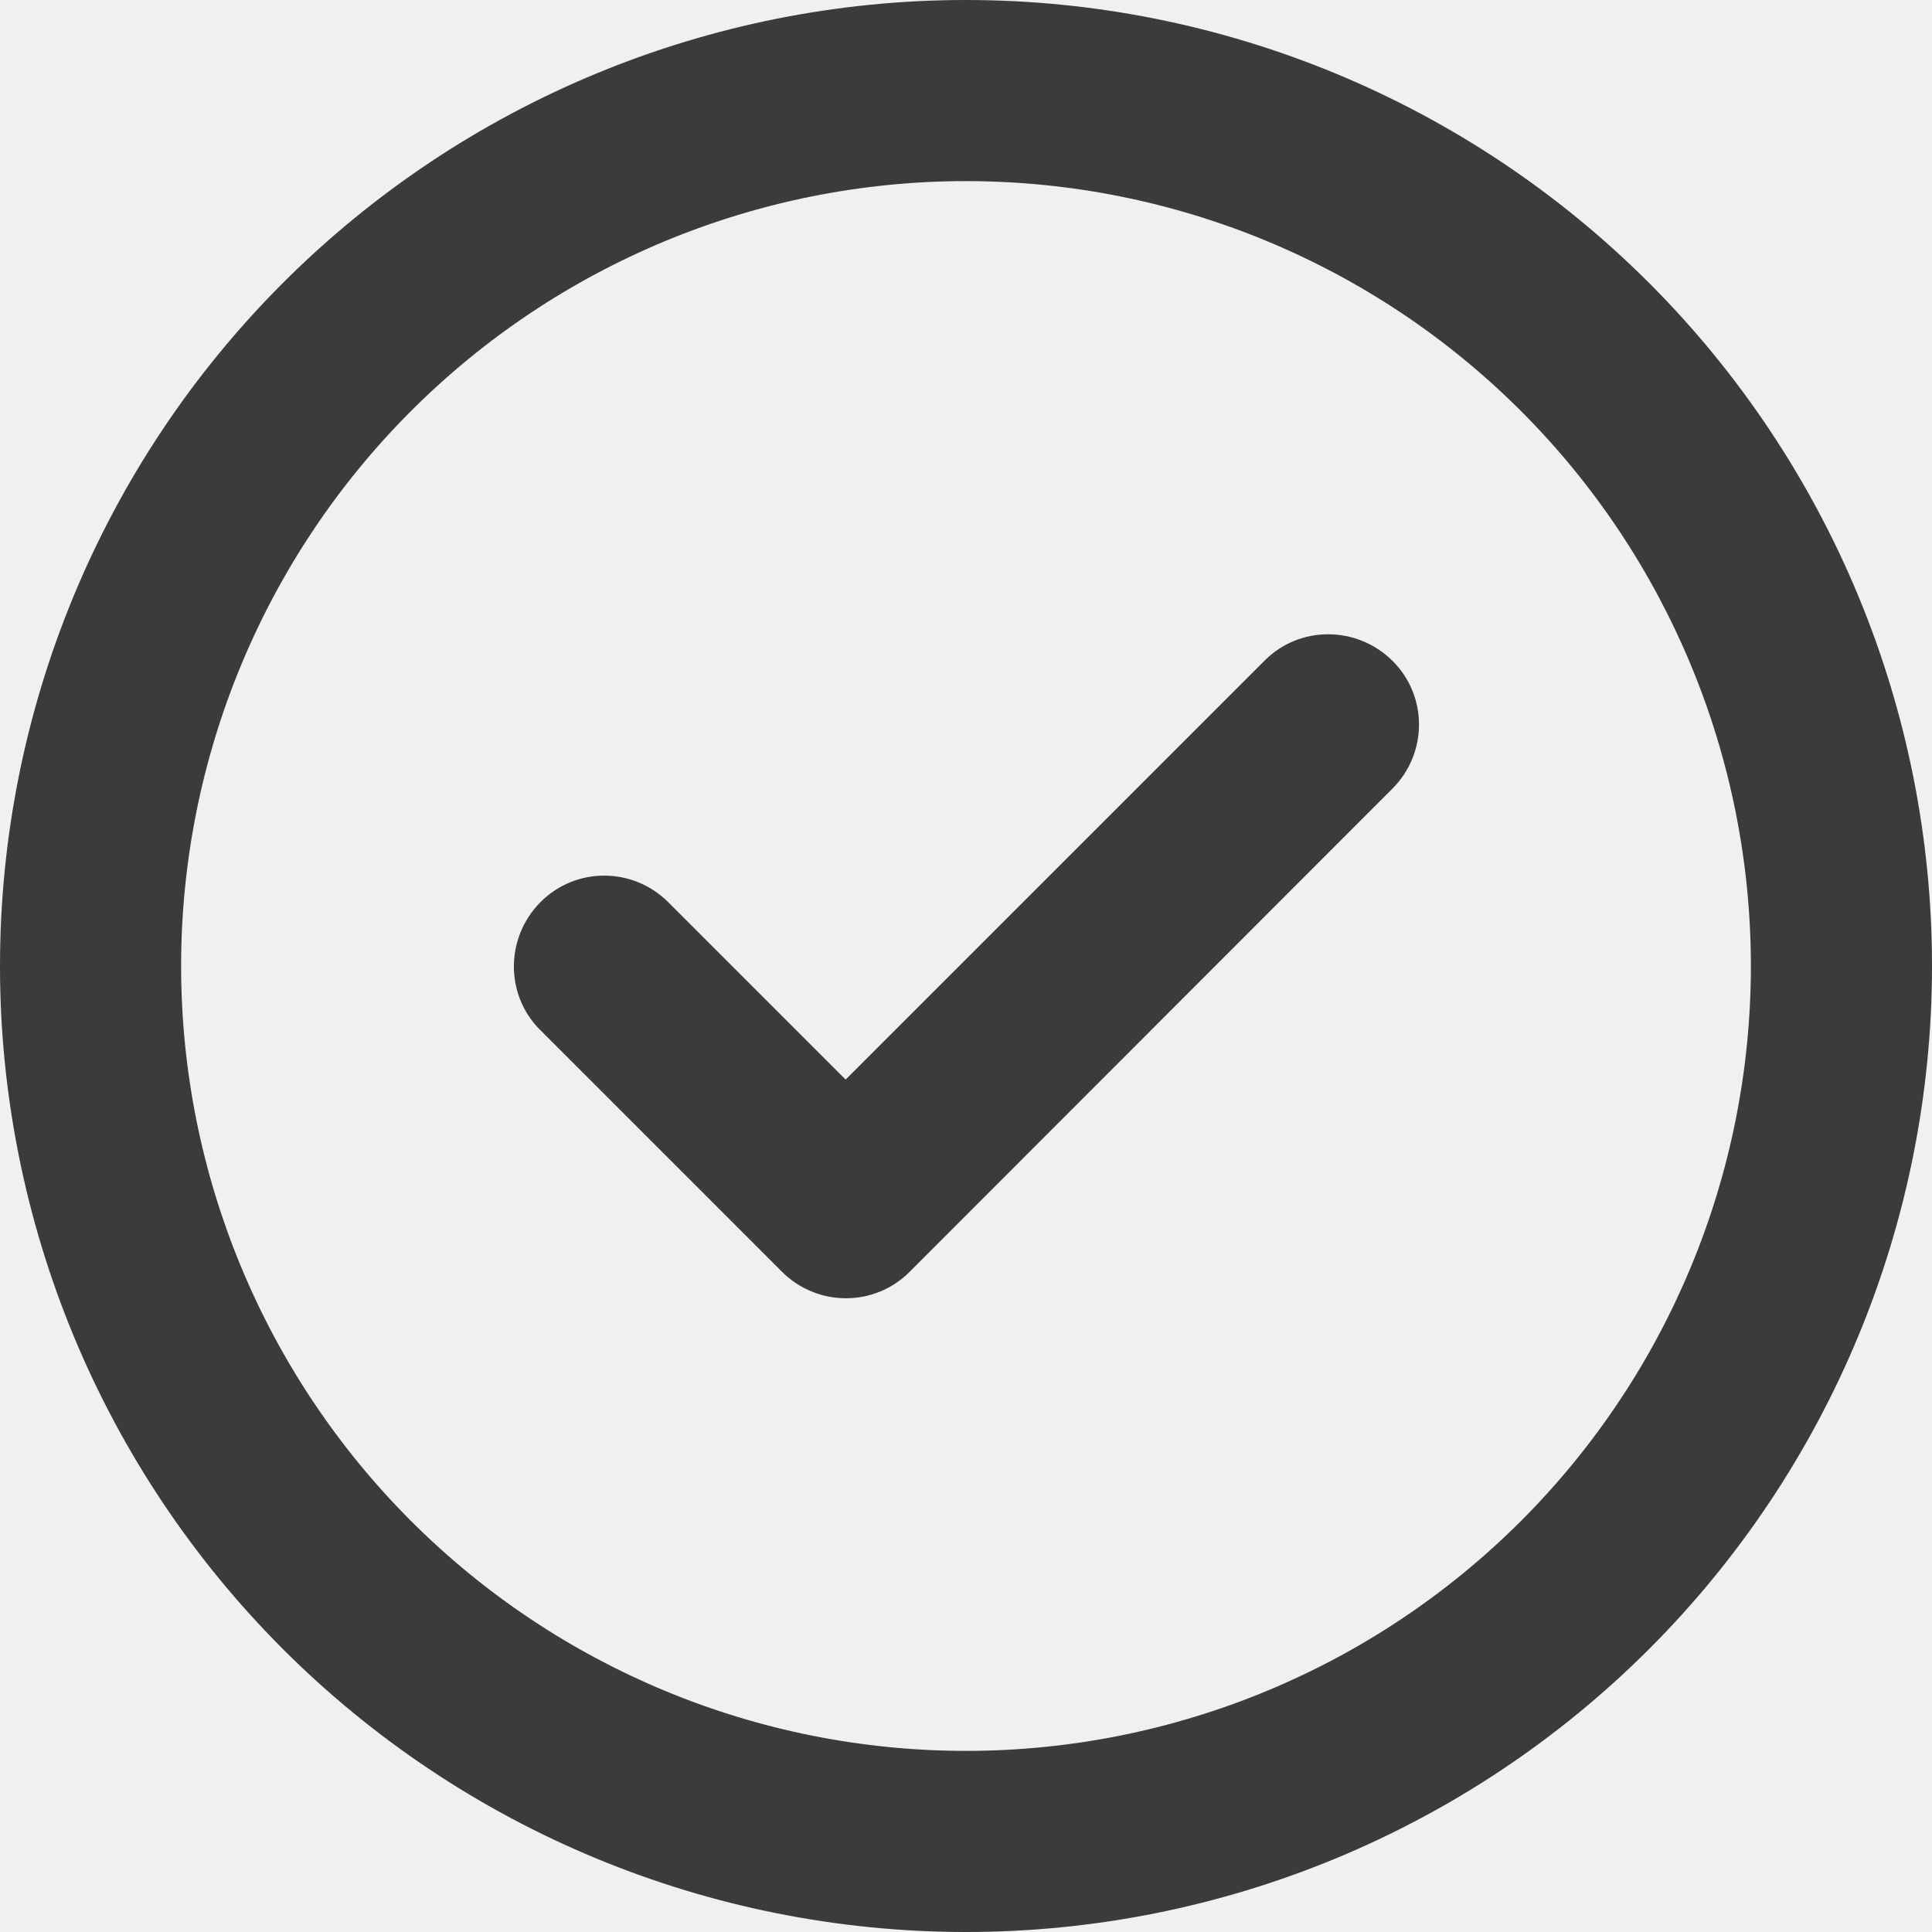
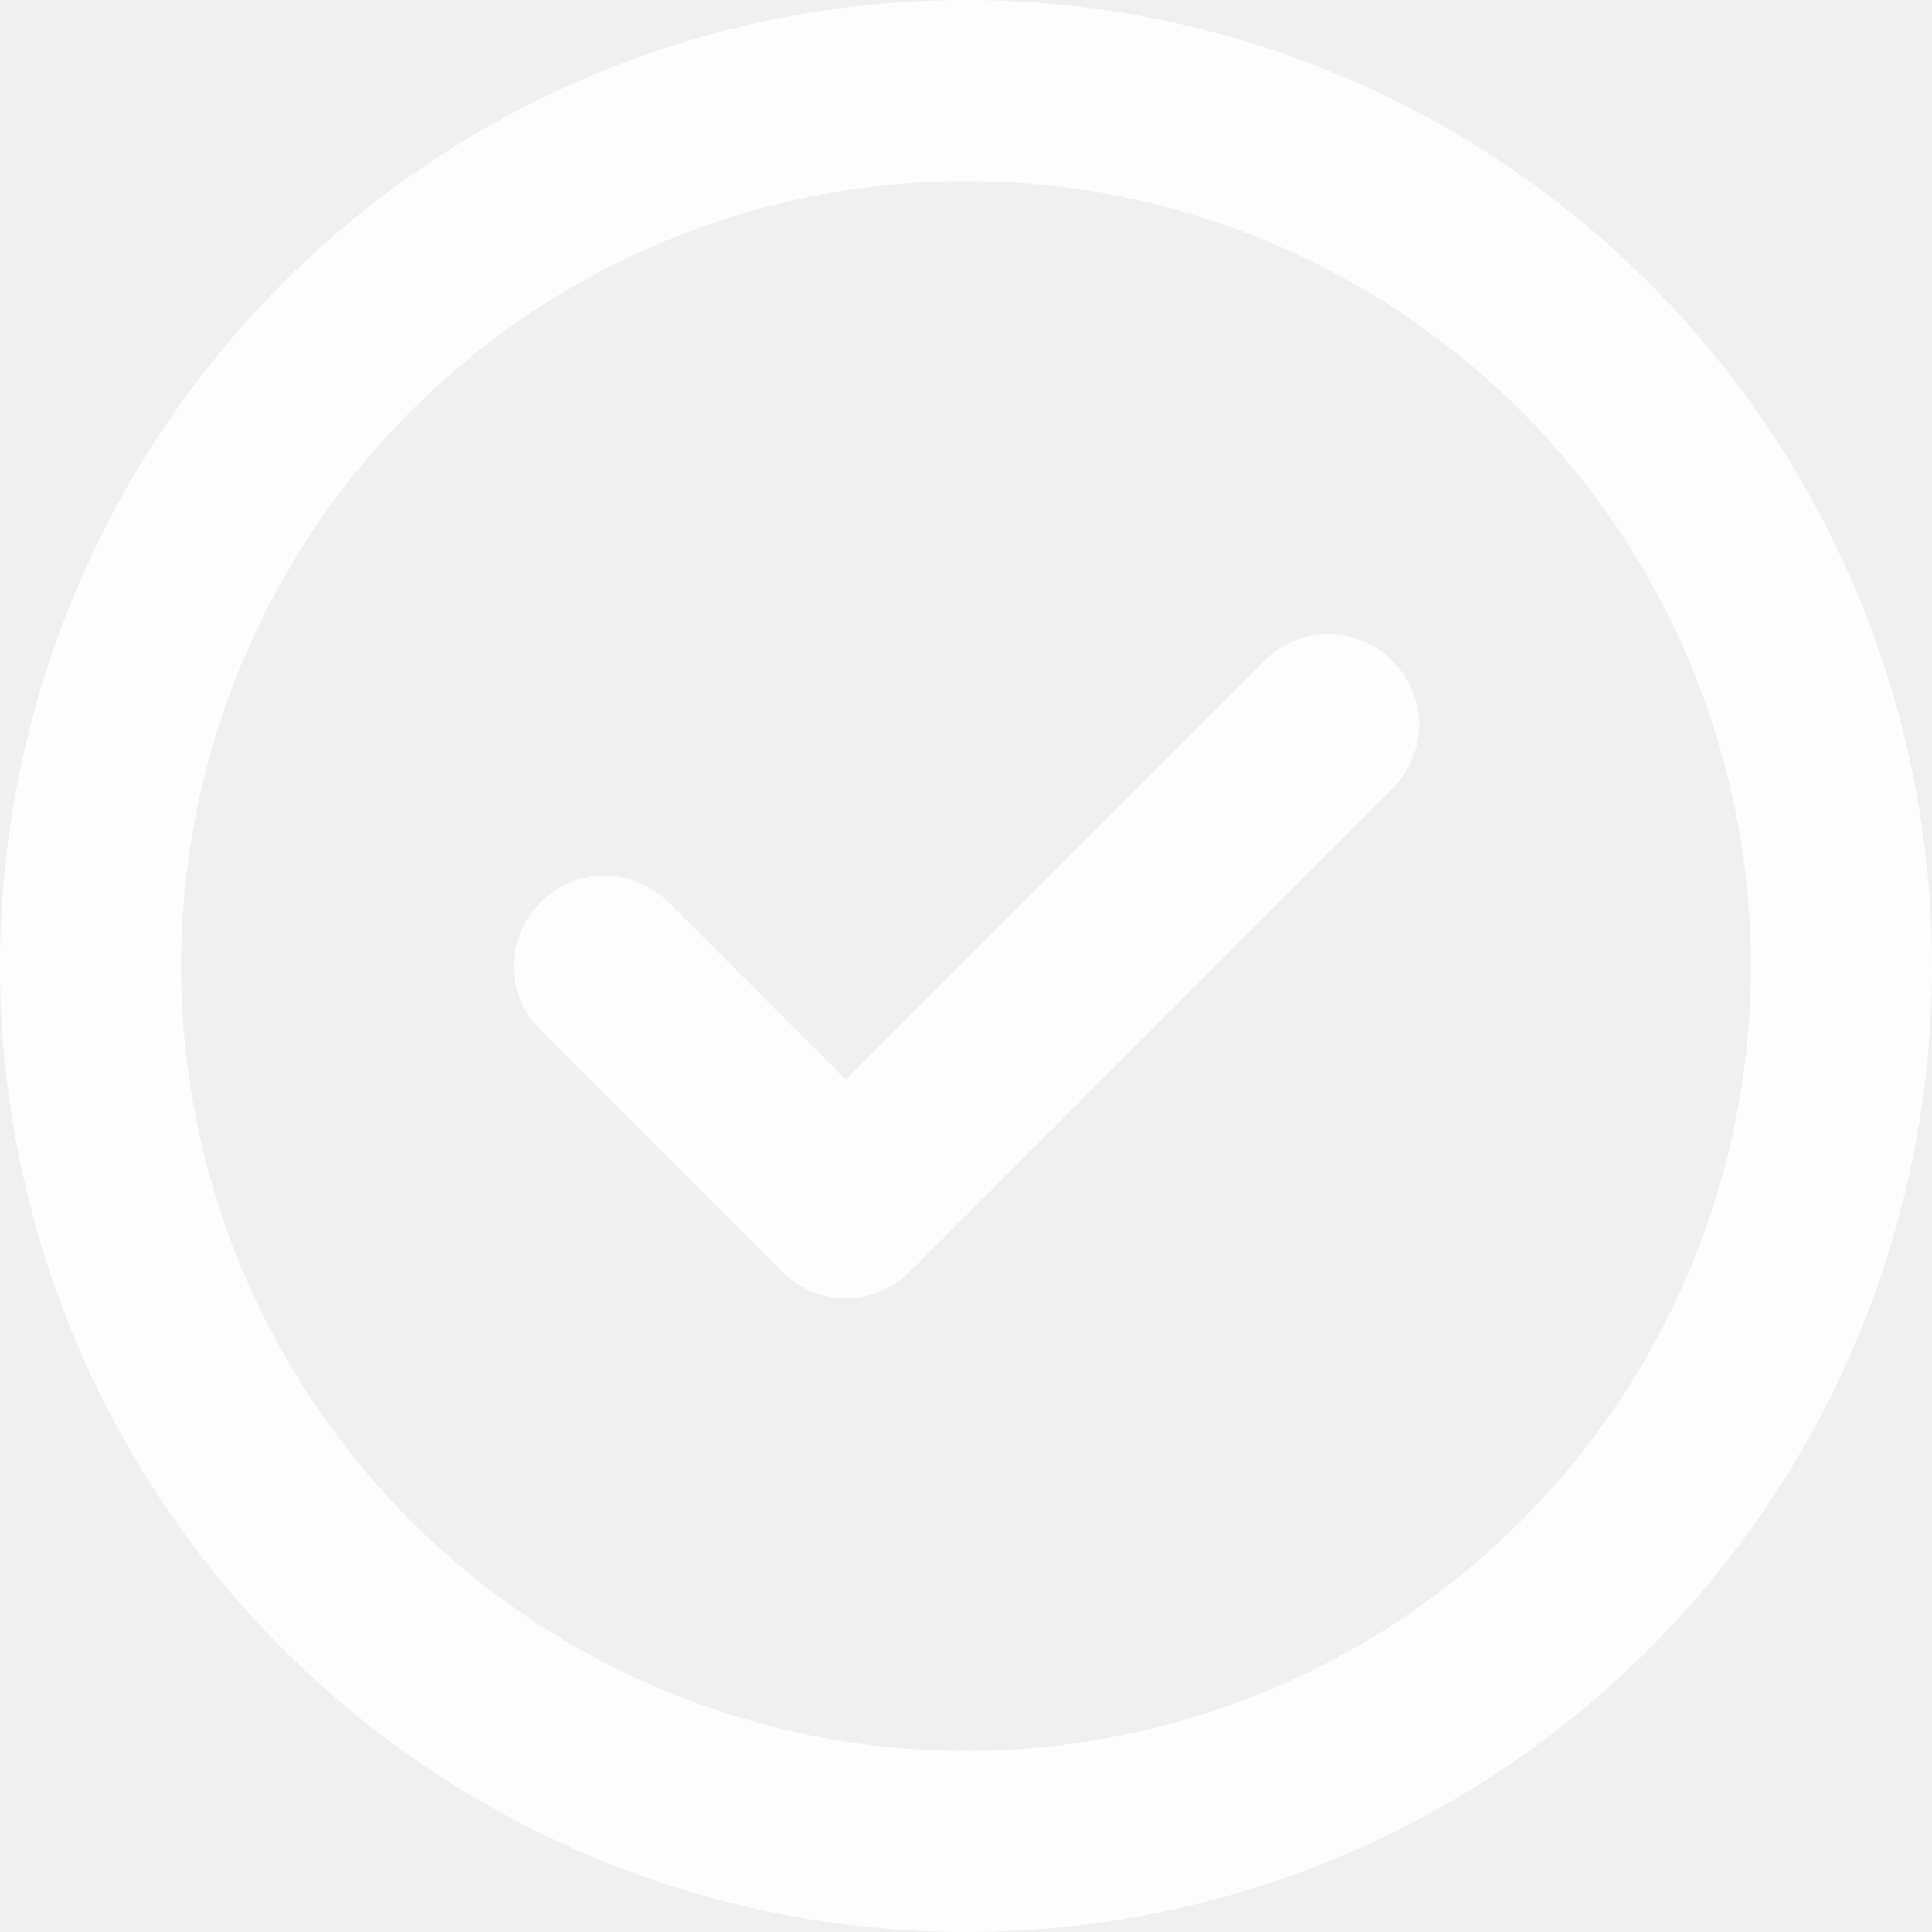
<svg xmlns="http://www.w3.org/2000/svg" width="43" height="43" viewBox="0 0 43 43" fill="none">
  <g clip-path="url(#clip0_4_75)">
-     <path d="M21.5 4.031C26.133 4.031 30.576 5.872 33.852 9.148C37.128 12.424 38.969 16.867 38.969 21.5C38.969 26.133 37.128 30.576 33.852 33.852C30.576 37.128 26.133 38.969 21.5 38.969C16.867 38.969 12.424 37.128 9.148 33.852C5.872 30.576 4.031 26.133 4.031 21.5C4.031 16.867 5.872 12.424 9.148 9.148C12.424 5.872 16.867 4.031 21.5 4.031ZM21.5 43C27.202 43 32.671 40.735 36.703 36.703C40.735 32.671 43 27.202 43 21.5C43 15.798 40.735 10.329 36.703 6.297C32.671 2.265 27.202 0 21.5 0C15.798 0 10.329 2.265 6.297 6.297C2.265 10.329 0 15.798 0 21.5C0 27.202 2.265 32.671 6.297 36.703C10.329 40.735 15.798 43 21.5 43ZM30.99 17.553C31.78 16.763 31.78 15.487 30.99 14.706C30.201 13.925 28.924 13.916 28.143 14.706L18.821 24.028L14.874 20.081C14.084 19.291 12.808 19.291 12.027 20.081C11.245 20.87 11.237 22.147 12.027 22.928L17.402 28.303C18.191 29.092 19.468 29.092 20.249 28.303L30.99 17.553Z" fill="#1C1C1C" fill-opacity="0.85" />
+     <path d="M21.5 4.031C26.133 4.031 30.576 5.872 33.852 9.148C37.128 12.424 38.969 16.867 38.969 21.5C38.969 26.133 37.128 30.576 33.852 33.852C30.576 37.128 26.133 38.969 21.5 38.969C16.867 38.969 12.424 37.128 9.148 33.852C5.872 30.576 4.031 26.133 4.031 21.5C4.031 16.867 5.872 12.424 9.148 9.148C12.424 5.872 16.867 4.031 21.5 4.031ZM21.5 43C27.202 43 32.671 40.735 36.703 36.703C40.735 32.671 43 27.202 43 21.5C43 15.798 40.735 10.329 36.703 6.297C32.671 2.265 27.202 0 21.5 0C15.798 0 10.329 2.265 6.297 6.297C2.265 10.329 0 15.798 0 21.5C0 27.202 2.265 32.671 6.297 36.703C10.329 40.735 15.798 43 21.5 43ZM30.99 17.553C31.78 16.763 31.78 15.487 30.99 14.706C30.201 13.925 28.924 13.916 28.143 14.706L18.821 24.028L14.874 20.081C14.084 19.291 12.808 19.291 12.027 20.081C11.245 20.87 11.237 22.147 12.027 22.928L17.402 28.303C18.191 29.092 19.468 29.092 20.249 28.303L30.99 17.553Z" fill="#FFFFFF" fill-opacity="0.85" />
  </g>
  <defs>
    <clipPath id="clip0_4_75">
      <rect width="43" height="43" fill="white" />
    </clipPath>
  </defs>
</svg>
